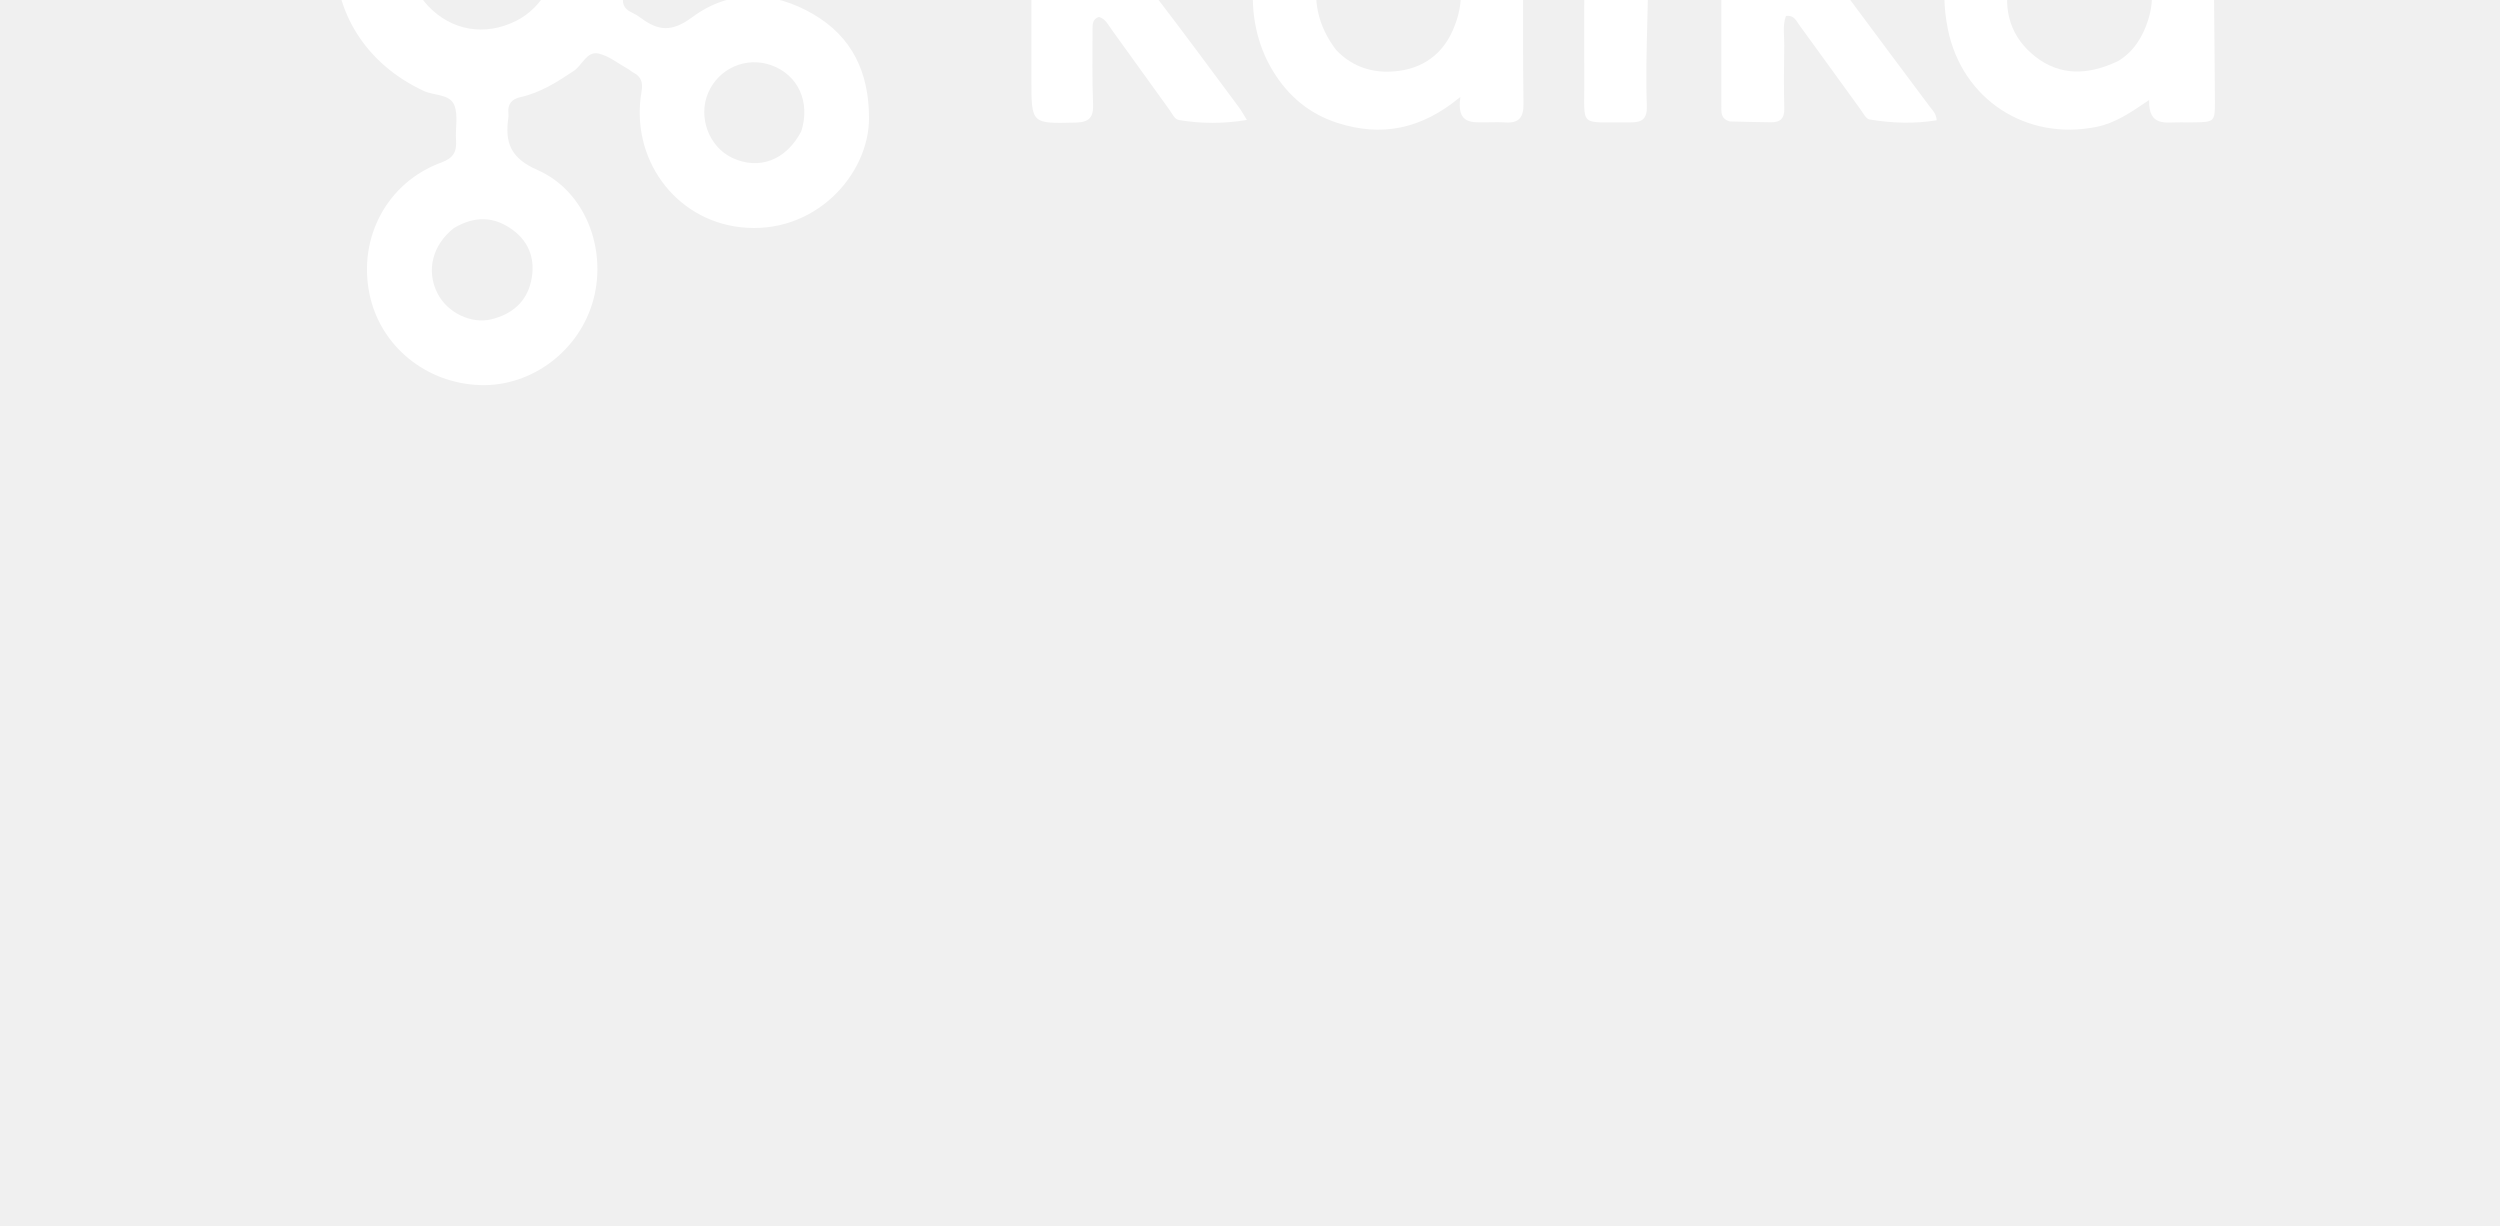
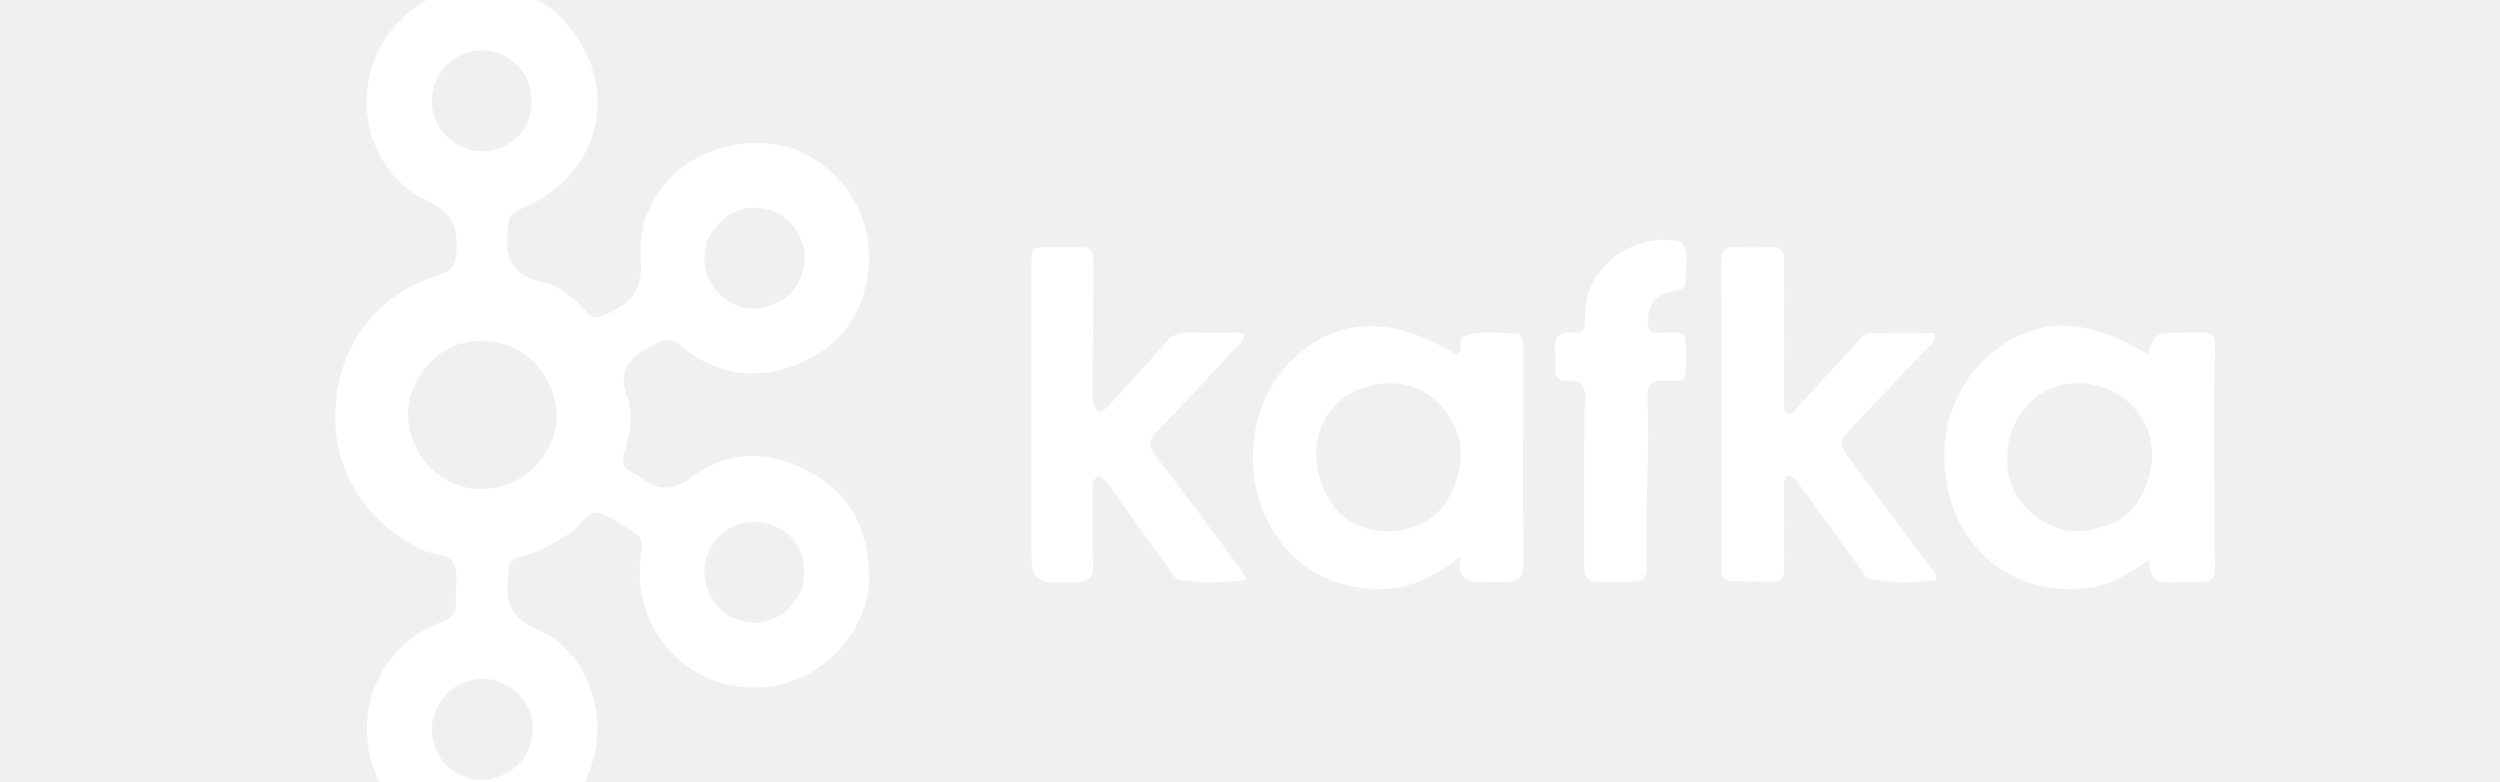
- <svg xmlns="http://www.w3.org/2000/svg" version="1.1" id="Layer_1" x="0px" y="0px" width="100%" viewBox="0 200 816 400" enable-background="new 0 200 816 400" xml:space="preserve">
+ <svg xmlns="http://www.w3.org/2000/svg" version="1.1" id="Layer_1" x="0px" y="0px" width="100%" viewBox="0 50 816 255" enable-background="new 0 50 816 255" xml:space="preserve">
  <path fill="#ffffff" opacity="1" stroke="none" d=" M181.152,53.781  C203.951,74.938 197.92,107.297 169.306,118.484  C166.38,119.628 166.161,121.2 165.795,123.977  C164.538,133.509 166.526,139.973 177.373,142.147  C183,143.275 187.618,147.659 191.631,151.932  C193.682,154.116 195.141,153.855 197.62,152.734  C205.643,149.107 209.944,145.047 209.168,134.361  C207.559,112.21 226.628,95.488 249.397,96.703  C269.715,97.787 285.526,116.776 283.483,137.685  C281.997,152.898 273.924,163.532 259.939,169.033  C246.363,174.373 233.381,172.274 222.059,162.782  C219.459,160.603 217.651,160.435 214.62,161.959  C206.908,165.835 200.798,169.494 204.91,180.262  C206.94,185.579 205.584,192.158 203.718,197.962  C202.798,200.825 203.419,202.796 206.2,204.078  C207.252,204.563 208.268,205.177 209.197,205.872  C214.887,210.129 219.32,210.528 225.976,205.594  C238.241,196.504 252.304,196.933 265.48,204.643  C278.212,212.094 283.611,223.684 283.651,238.451  C283.701,257.125 265.755,276.913 241.661,274.161  C220.198,271.71 205.644,251.661 209.396,229.899  C209.892,227.025 209.367,225.023 206.721,223.69  C206.131,223.394 205.648,222.892 205.068,222.57  C201.866,220.792 198.826,218.27 195.391,217.484  C191.493,216.592 190.083,221.284 187.281,223.147  C181.837,226.765 176.398,230.26 169.932,231.693  C166.991,232.345 165.646,233.964 165.947,236.962  C165.996,237.456 165.991,237.968 165.921,238.459  C164.775,246.556 166.622,251.628 175.435,255.489  C190.972,262.295 198.135,281.146 193.695,297.75  C189.238,314.418 173.582,326.246 156.71,325.694  C138.961,325.113 124.094,312.885 120.606,295.998  C116.79,277.528 126.408,259.52 144.029,253.053  C148.018,251.589 149.119,249.524 148.848,245.725  C148.576,241.913 149.612,237.694 148.296,234.354  C146.832,230.636 141.751,231.269 138.377,229.705  C119.435,220.925 108.825,203.863 109.423,184.517  C110.098,162.719 122.981,145.987 143.093,139.805  C147.633,138.409 148.735,136.363 149.001,131.822  C149.458,123.998 147.875,119.487 139.642,115.652  C120.699,106.827 114.282,82.84 124.462,64.766  C134.87,46.288 157.974,39.921 176.305,50.506  C177.887,51.42 179.353,52.533 181.152,53.781 M137.789,199.641  C138.428,200.406 139.026,201.211 139.711,201.932  C147.42,210.042 158.288,211.885 168.442,206.823  C177.336,202.389 183.024,191.747 181.457,182.473  C179.554,171.208 171.288,162.775 160.402,161.467  C150.793,160.313 142.902,164.01 137.568,171.858  C131.607,180.63 131.77,189.941 137.789,199.641 M148.069,274.496  C141.109,280.052 139.047,288.385 142.806,295.766  C146.022,302.079 153.811,305.826 160.366,304.222  C167.067,302.583 171.802,298.607 173.334,291.849  C174.841,285.201 173.024,279.19 167.336,275.032  C161.44,270.722 155.118,270.265 148.069,274.496 M261.54,242.853  C264.564,233.331 260.541,224.45 251.774,221.298  C243.545,218.34 234.543,222.297 231.117,230.377  C227.776,238.261 231.404,247.964 239.027,251.533  C247.684,255.585 256.551,252.4 261.54,242.853 M172.391,76.319  C167.608,67.334 158.876,64.079 150.301,68.084  C142.459,71.747 138.882,81.008 142.165,89.149  C145.339,97.017 154.729,101.282 162.729,98.488  C171.561,95.402 175.615,86.653 172.391,76.319 M231.117,127.909  C228.888,134.618 229.58,140.832 234.815,145.897  C239.162,150.103 244.477,151.752 250.449,150.098  C257.88,148.041 262.803,141.354 262.692,133.776  C262.593,126.981 257.446,120.187 251.105,118.483  C242.916,116.283 236.03,119.315 231.117,127.909 z" />
  <path fill="#ffffff" opacity="1" stroke="none" d=" M644.545,170.618  C660.776,153.23 678.166,151.773 701.054,165.633  C703.456,158.652 703.457,158.573 711.542,158.667  C724.201,158.815 723.155,156.678 722.841,170.103  C722.348,191.238 722.891,212.361 722.949,233.49  C722.966,239.593 722.684,239.857 716.428,239.936  C714.93,239.956 713.431,239.968 711.933,239.934  C707.111,239.827 701.224,241.594 701.48,232.642  C695.514,236.682 690.54,240.14 684.366,241.401  C661.413,246.088 640.432,232.47 635.783,209.523  C632.927,195.431 635.318,182.409 644.545,170.618 M691.352,219.928  C696.496,216.827 699.393,212.018 701.154,206.509  C705.53,192.817 698.13,179.37 684.404,175.827  C671.352,172.458 658.519,180.386 655.746,193.897  C653.744,203.654 656.433,212.309 664.339,218.484  C672.486,224.847 681.581,224.578 691.352,219.928 z" />
  <path fill="#ffffff" opacity="1" stroke="none" d=" M477.072,159.997  C482.91,157.612 488.736,158.875 494.485,158.85  C497.283,158.838 497.142,161.377 497.15,163.359  C497.182,171.35 497.141,179.341 497.145,187.332  C497.152,202.814 497.037,218.299 497.268,233.778  C497.336,238.304 495.811,240.282 491.286,239.964  C489.298,239.825 487.292,239.935 485.295,239.928  C480.608,239.91 475.309,240.76 476.676,231.625  C463.897,242.273 450.804,244.735 436.475,240.097  C427.364,237.148 420.54,231.405 415.553,223.292  C404.867,205.905 407.346,181.716 421.298,167.894  C435.985,153.344 454.381,152.667 475.658,165.949  C477.495,164.425 476.25,162.187 477.072,159.997 M436.151,216.344  C440.771,221.239 446.748,223.52 453.173,223.396  C462.655,223.212 470.197,218.933 474.169,209.946  C478.316,200.562 477.831,191.441 471.037,183.311  C464.723,175.756 456.292,173.773 447.144,175.959  C429.584,180.157 423.865,200.483 436.151,216.344 z" />
  <path fill="#ffffff" opacity="1" stroke="none" d=" M564.594,239.637  C561.551,238.763 561.856,236.558 561.854,234.614  C561.824,201.633 561.853,168.652 561.779,135.672  C561.771,132.117 562.949,130.422 566.706,130.643  C570.192,130.849 573.711,130.874 577.194,130.644  C581.088,130.387 582.451,131.851 582.402,135.812  C582.223,150.301 582.323,164.794 582.371,179.285  C582.377,181.07 581.908,182.946 582.949,184.676  C585.128,185.615 585.921,183.714 586.952,182.607  C593.422,175.663 599.825,168.659 606.25,161.674  C607.371,160.455 608.363,158.825 610.163,158.798  C617.265,158.693 624.37,158.755 631.325,158.755  C632.039,161.181 630.564,161.997 629.581,163.037  C621.46,171.625 613.331,180.204 605.2,188.783  C599.882,194.395 599.819,194.437 604.485,200.743  C612.902,212.12 621.402,223.436 629.861,234.782  C630.739,235.96 631.96,236.95 632.133,239.258  C624.798,240.465 617.467,240.21 610.185,238.99  C609.058,238.801 608.14,236.924 607.268,235.724  C600.611,226.568 594.011,217.369 587.333,208.227  C586.323,206.844 585.612,204.854 582.927,205.208  C581.78,208.334 582.436,211.667 582.379,214.905  C582.259,221.732 582.224,228.566 582.388,235.391  C582.466,238.638 581.124,239.976 578.015,239.916  C573.688,239.832 569.361,239.788 564.594,239.637 z" />
  <path fill="#ffffff" opacity="1" stroke="none" d=" M336.649,140.042  C336.72,129.732 335.828,130.678 345.543,130.731  C357.71,130.797 356.933,128.819 356.907,141.799  C356.882,153.619 356.654,165.439 356.568,177.26  C356.551,179.7 356.28,182.277 358.37,184.211  C360.994,184.164 362.122,182.114 363.528,180.576  C369.261,174.304 374.99,168.027 380.583,161.631  C382.503,159.434 384.615,158.513 387.532,158.593  C393.663,158.762 399.801,158.644 405.923,158.644  C406.424,161.687 404.209,162.581 402.967,163.926  C394.608,172.976 386.296,182.08 377.64,190.842  C374.757,193.76 374.812,195.628 377.207,198.743  C386.447,210.758 395.421,222.978 404.472,235.138  C405.244,236.176 405.851,237.337 406.977,239.157  C399.189,240.451 392.026,240.362 384.871,239.196  C383.353,238.948 382.702,237.228 381.831,236.02  C375.5,227.234 369.17,218.447 362.841,209.66  C361.691,208.063 360.84,206.164 358.706,205.525  C356.597,206.166 356.604,207.925 356.604,209.568  C356.603,217.725 356.45,225.89 356.78,234.035  C356.956,238.403 355.417,239.904 351.108,240.009  C336.648,240.363 336.65,240.481 336.65,226.031  C336.649,197.533 336.649,169.035 336.649,140.042 z" />
  <path fill="#ffffff" opacity="1" stroke="none" d=" M517.142,185.406  C517.273,183.127 517.506,181.299 517.483,179.474  C517.441,176.202 516.215,173.939 512.405,174.346  C508.608,174.751 507.308,172.867 507.635,169.326  C507.757,168.005 507.771,166.65 507.631,165.333  C507.151,160.802 508.135,157.753 513.688,158.6  C516.138,158.974 517.287,157.883 517.29,155.202  C517.292,152.397 517.528,149.518 518.189,146.799  C521.161,134.587 535.316,126.044 547.728,128.813  C548.212,128.921 548.944,128.916 549.128,129.223  C551.529,133.236 549.98,137.631 550.197,141.855  C550.342,144.667 547.884,144.651 545.971,145.06  C540.215,146.289 538.293,148.74 537.839,154.628  C537.598,157.763 538.717,158.769 541.749,158.695  C550.544,158.481 550.32,157.503 550.311,167.375  C550.305,174.258 550.275,174.621 543.569,174.252  C538.486,173.972 537.545,176.573 537.719,180.55  C538.506,198.532 536.872,216.505 537.529,234.475  C537.69,238.874 535.93,239.994 532.071,239.95  C514.885,239.756 517.235,242.116 517.116,225.794  C517.019,212.483 517.116,199.171 517.142,185.406 z" />
</svg>
